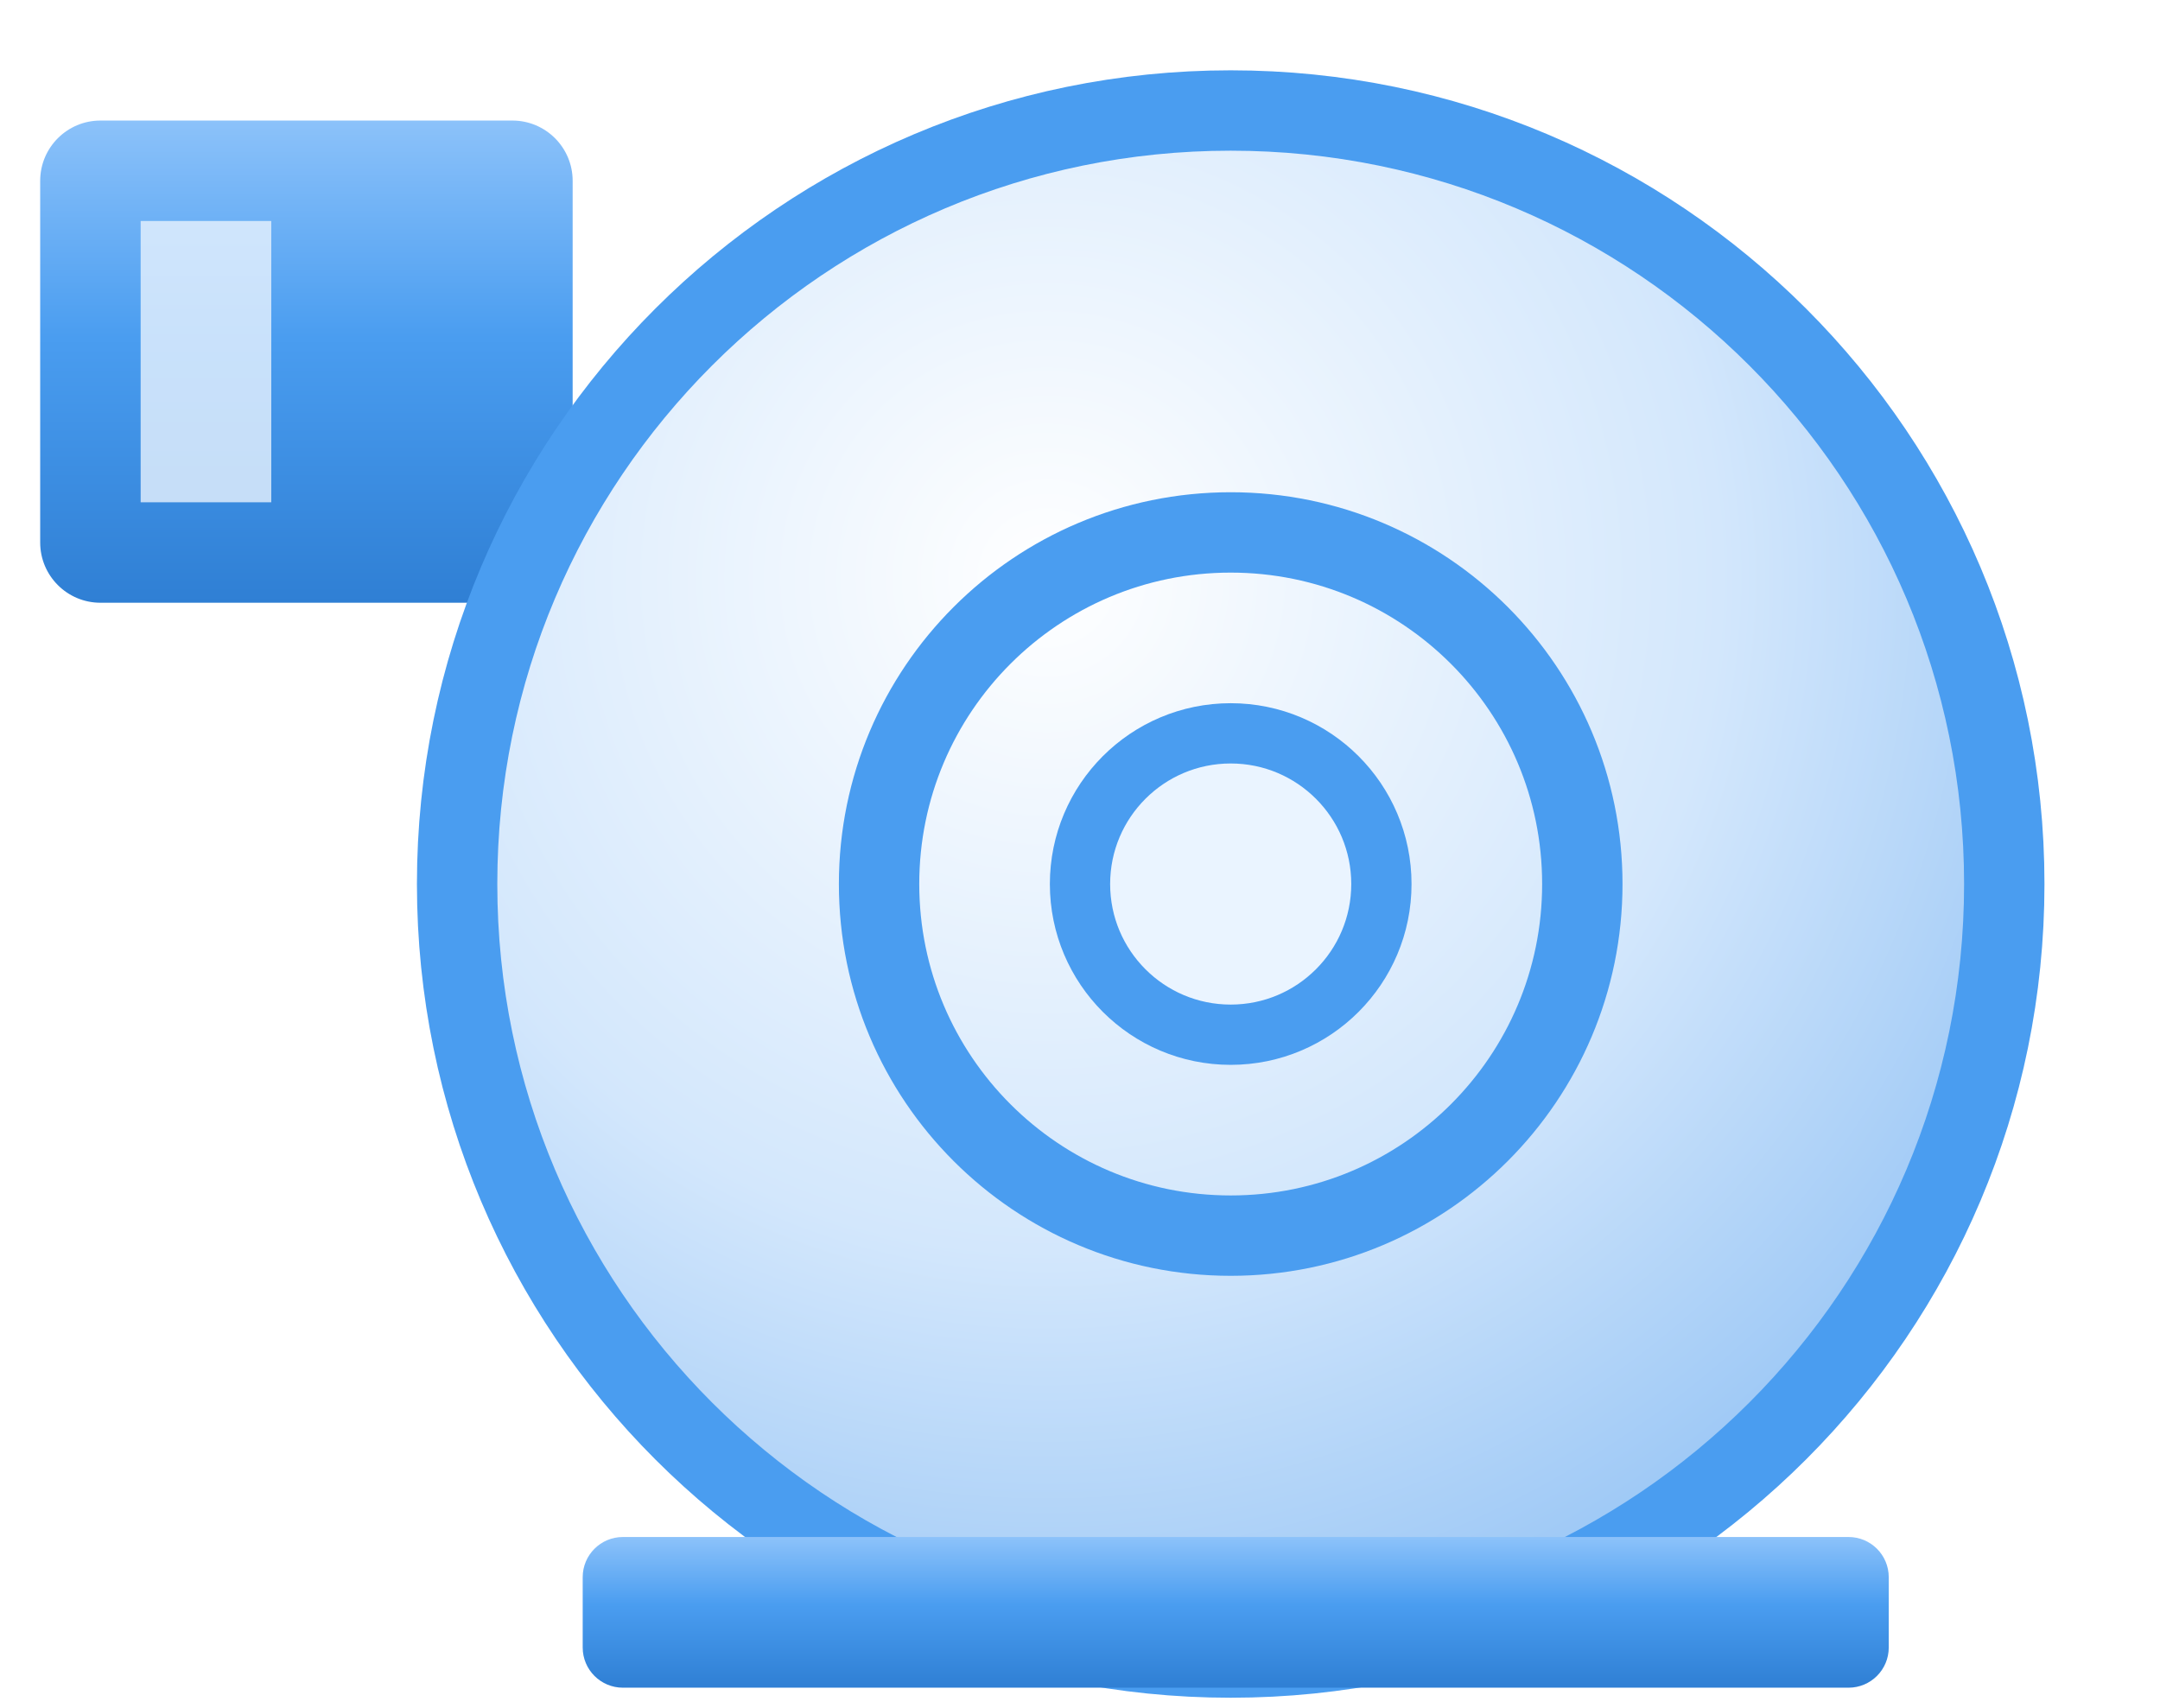
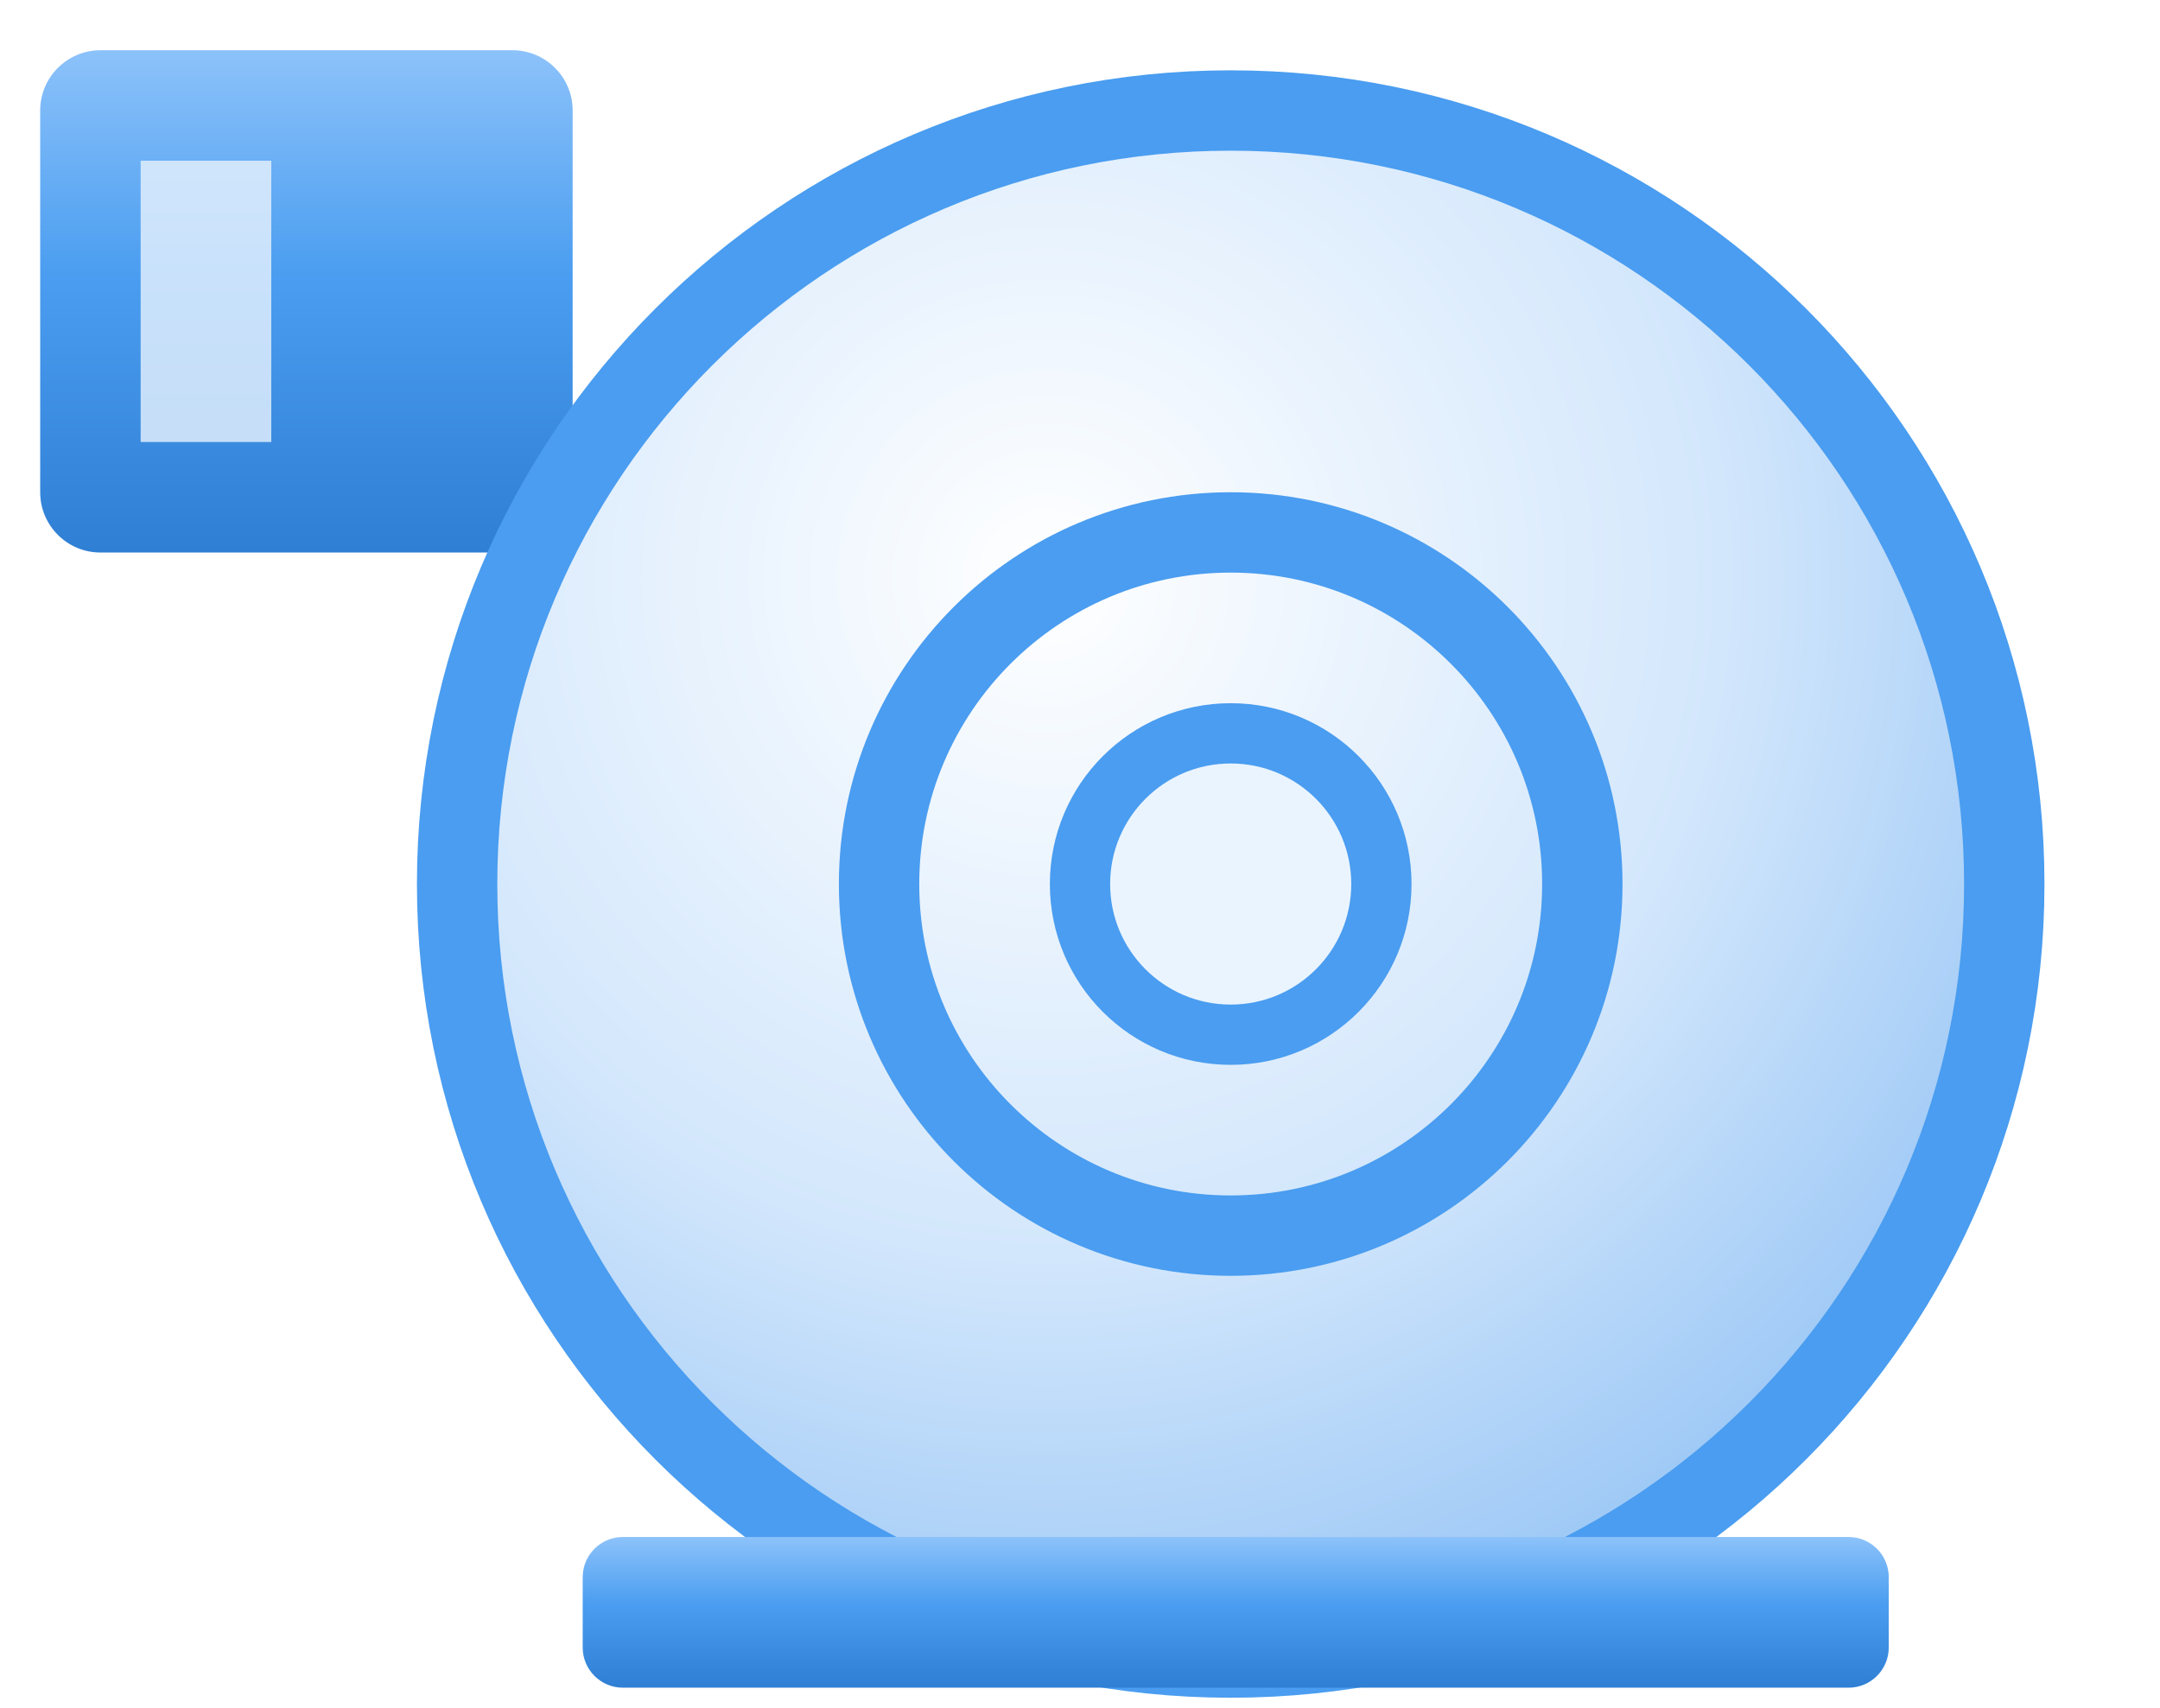
<svg xmlns="http://www.w3.org/2000/svg" viewBox="0 0 43 34" width="43" height="34">
  <defs>
    <radialGradient id="case" cx=".38" cy=".3" r=".8">
      <stop offset="0" stop-color="#ffffff" />
      <stop offset=".55" stop-color="#d3e7fc" />
      <stop offset="1" stop-color="#8fc0f4" />
    </radialGradient>
    <linearGradient id="body" x1="0" y1="0" x2="0" y2="1">
      <stop offset="0" stop-color="#8cc2fa" />
      <stop offset=".45" stop-color="#4a9df0" />
      <stop offset="1" stop-color="#2f7fd4" />
    </linearGradient>
  </defs>
-   <rect x=".8" y="2.4" width="10.6" height="9.6" rx="1.2" fill="url(#body)" />
-   <rect x="2.8" y="4.4" width="2.6" height="5.6" fill="#e8f2fe" opacity=".8" />
+   <rect x=".8" y="1" width="10.6" height="10" rx="1.2" fill="url(#body)" />
+   <rect x="2.8" y="3.2" width="2.6" height="5.6" fill="#e8f2fe" opacity=".8" />
  <circle cx="24.5" cy="17.6" r="15.4" fill="url(#case)" stroke="#4a9df0" stroke-width="1.6" />
  <circle cx="24.5" cy="17.6" r="7" fill="none" stroke="#4a9df0" stroke-width="1.6" />
  <circle cx="24.5" cy="17.6" r="3" fill="#eaf4ff" stroke="#4a9df0" stroke-width="1.2" />
  <rect x="11.6" y="30.6" width="26" height="3" rx=".8" fill="url(#body)" />
</svg>
